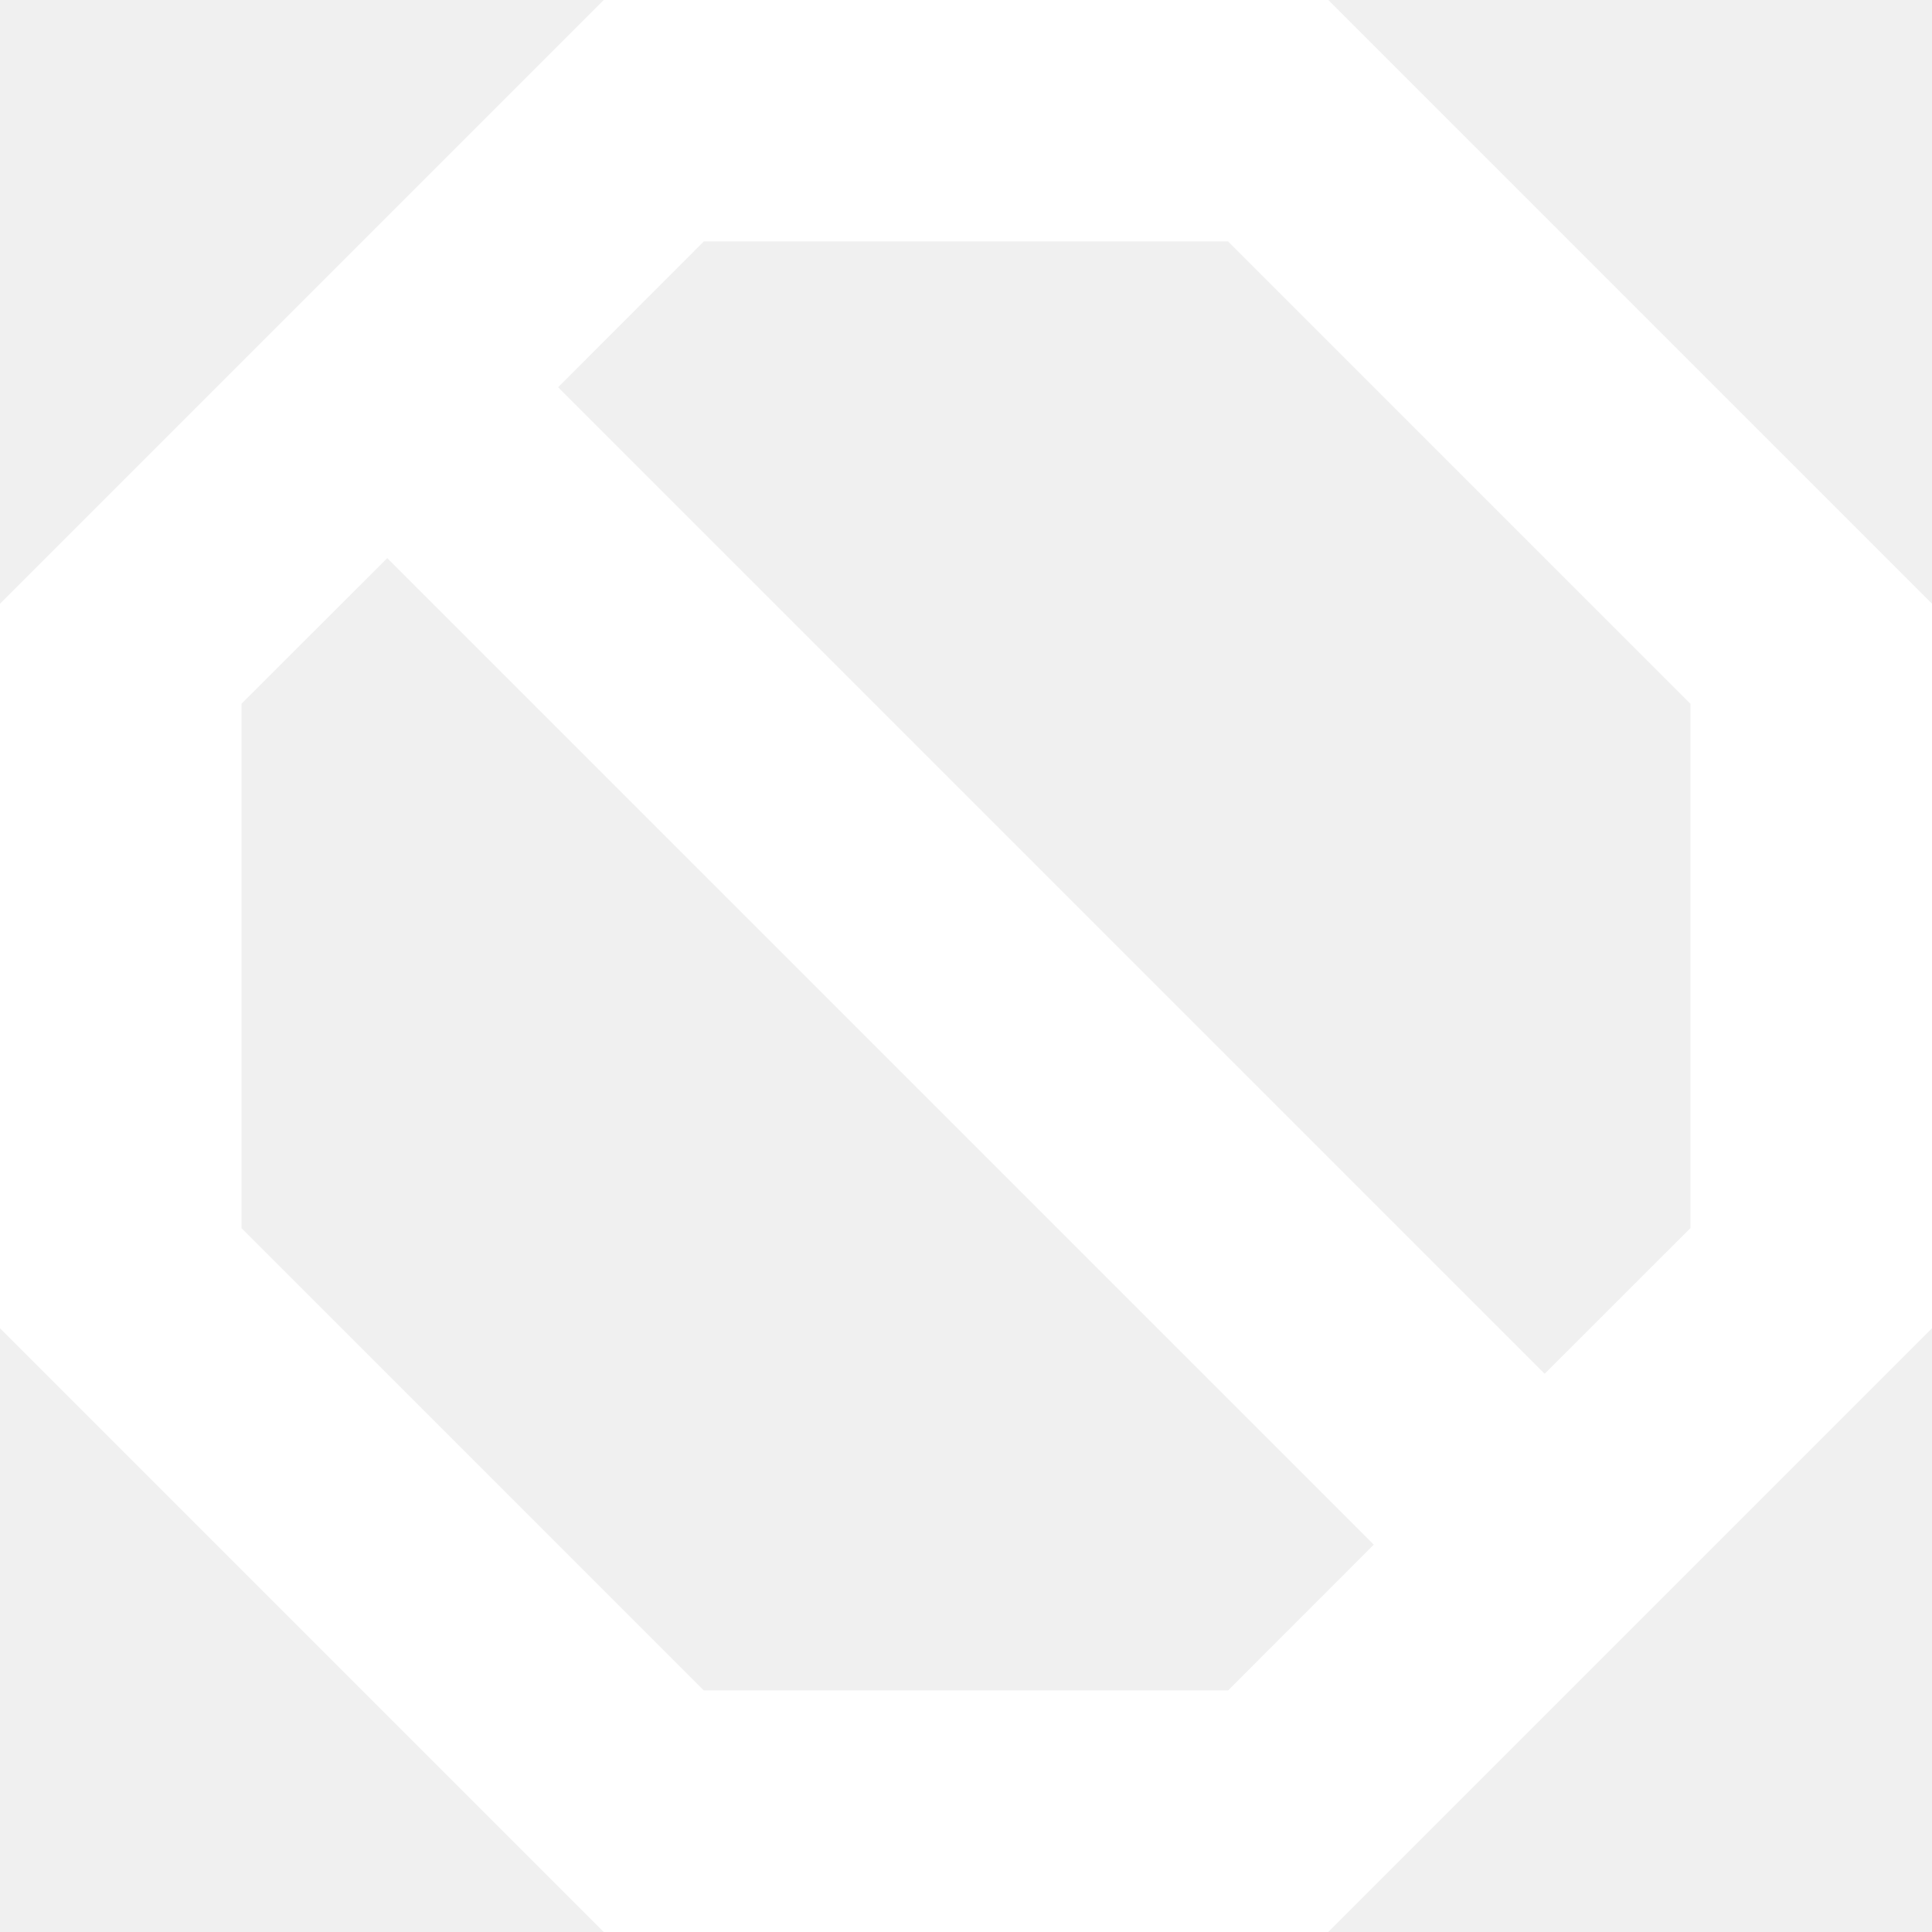
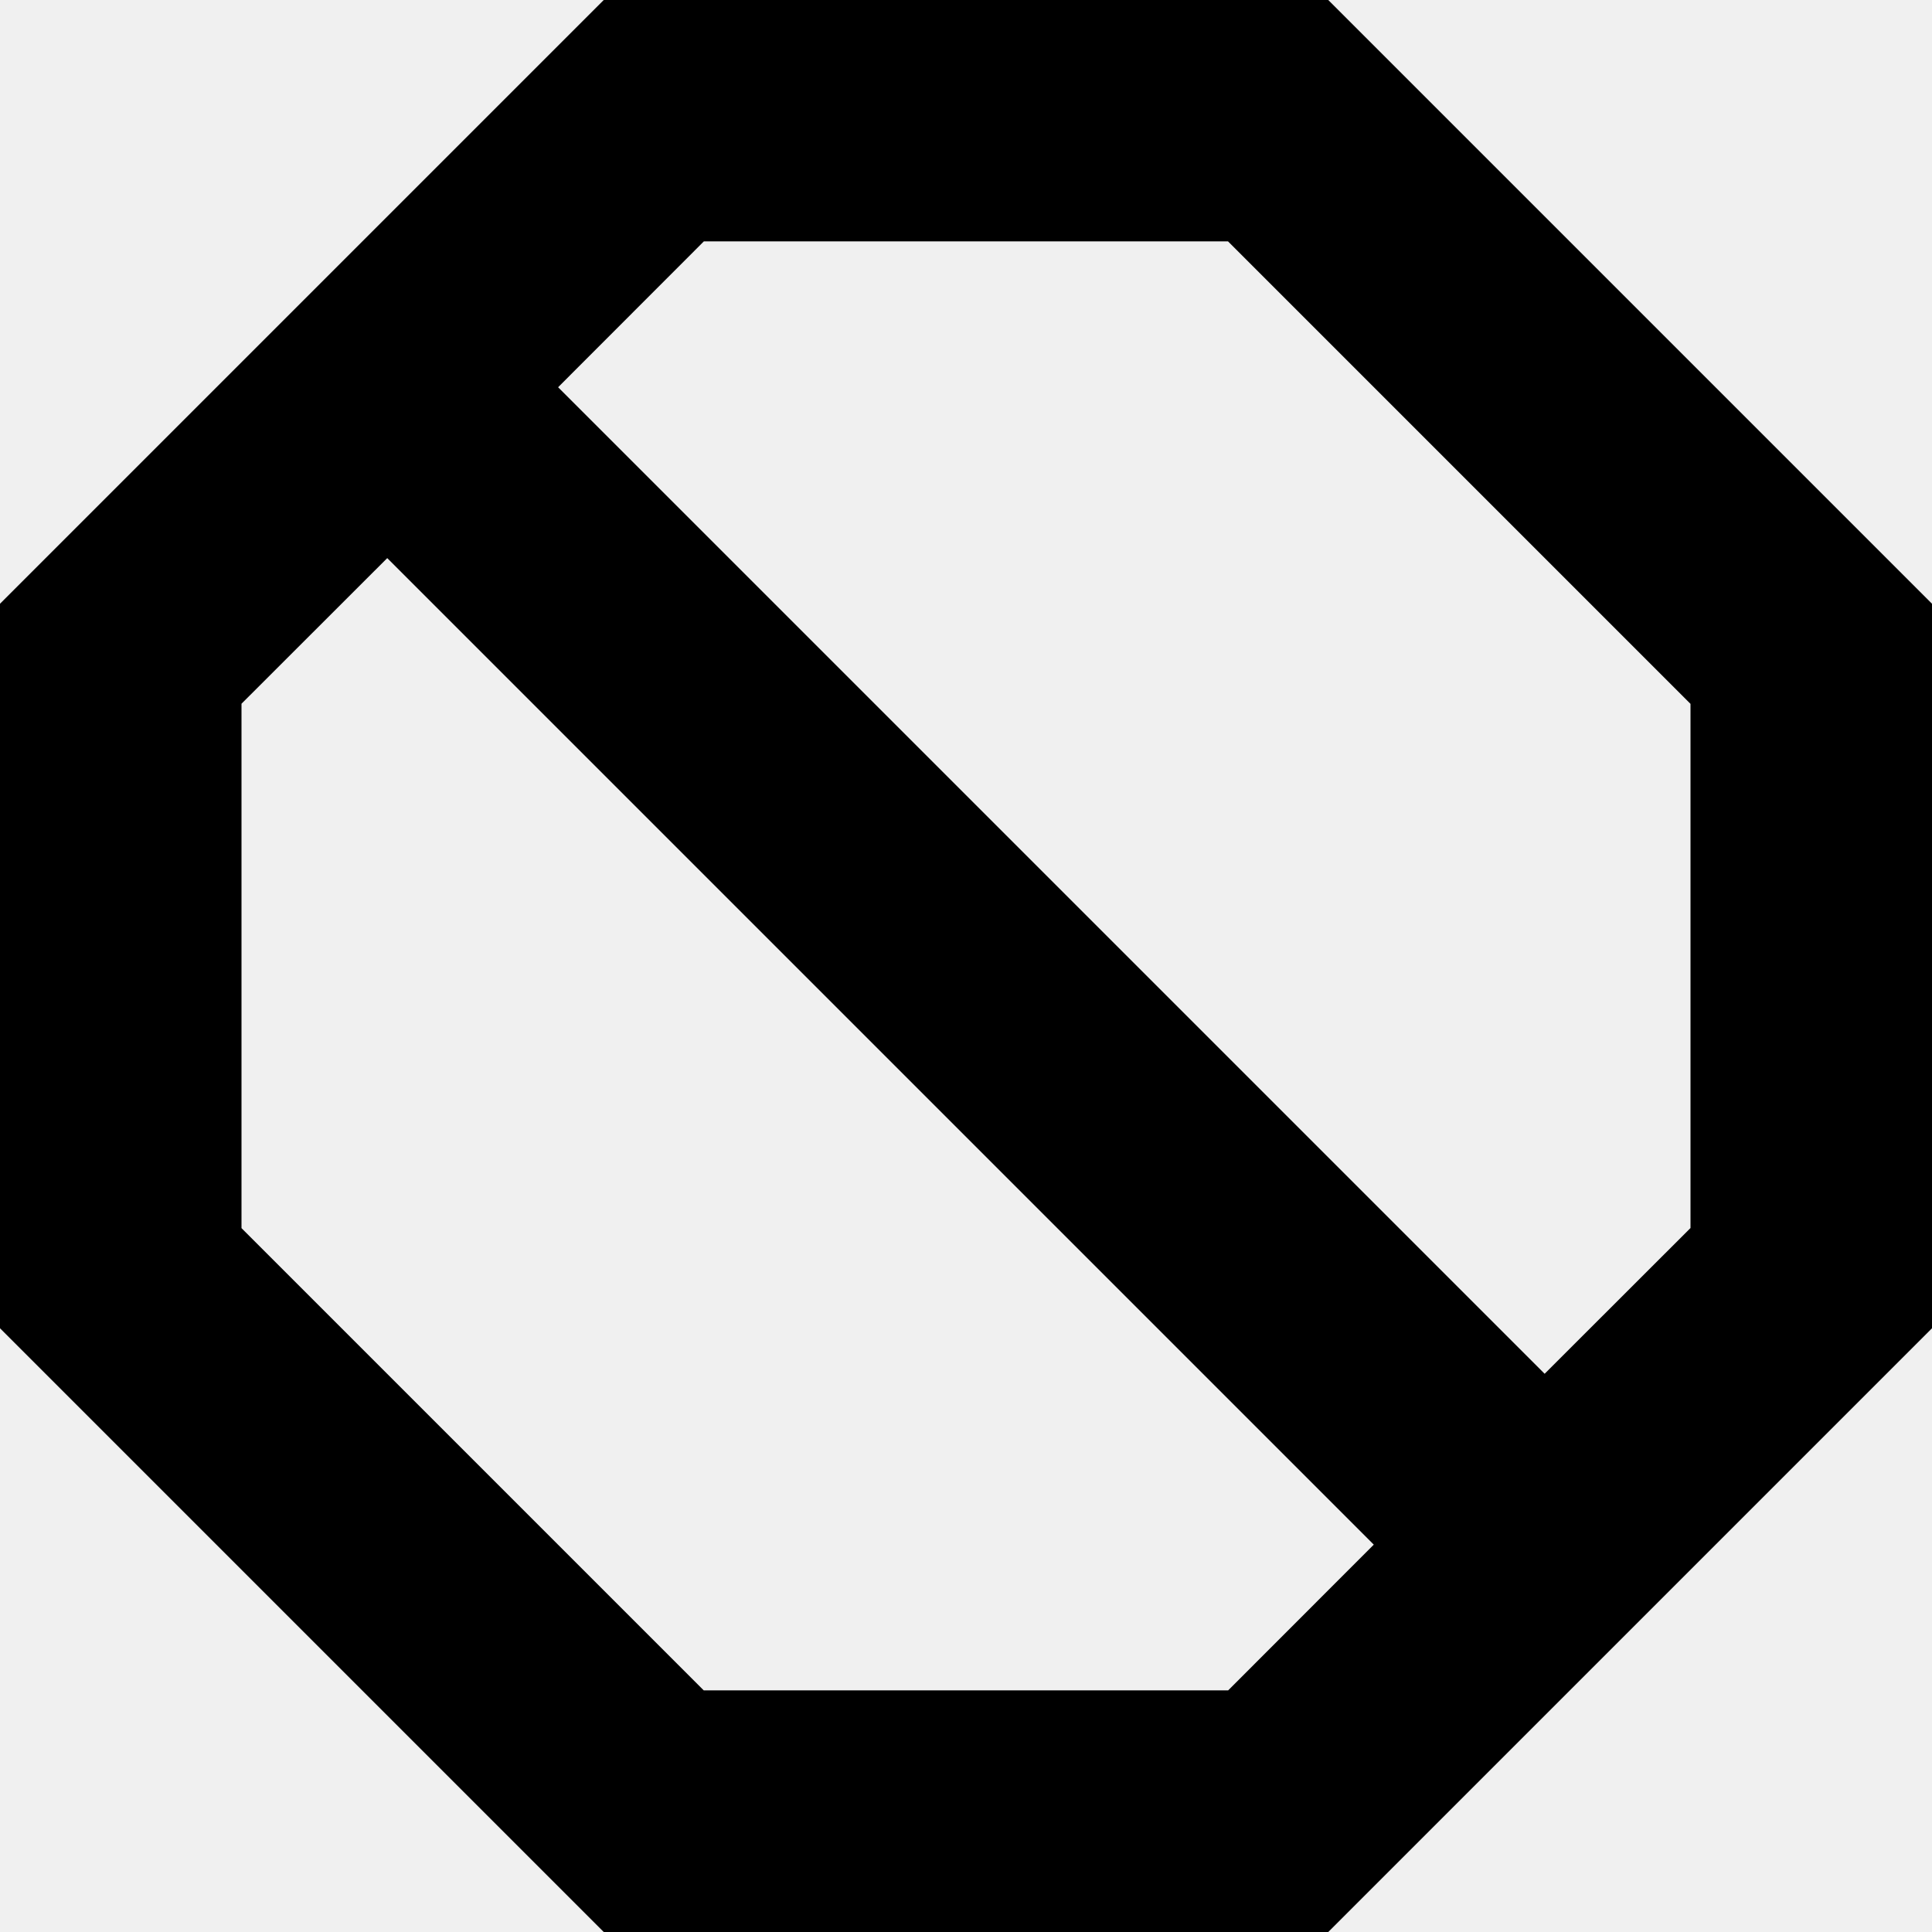
<svg xmlns="http://www.w3.org/2000/svg" width="16" height="16" viewBox="0 0 16 16">
-   <path d="m11 0 5 5v6l-5 5H5l-5-5V5l5-5h6zM3.207 4.622 2 5.828v4.343l3.828 3.828h4.343l1.206-1.207-8.17-8.17zm6.963-2.623H5.829L4.622 3.207l8.17 8.17L14 10.17V5.829l-3.83-3.83z" fill="#FFF" fill-rule="nonzero" />
+   <path d="m11 0 5 5v6l-5 5H5l-5-5V5l5-5h6zM3.207 4.622 2 5.828v4.343l3.828 3.828h4.343l1.206-1.207-8.17-8.17zm6.963-2.623H5.829L4.622 3.207l8.17 8.17L14 10.17V5.829l-3.83-3.83z" fill-rule="nonzero" />
</svg>
